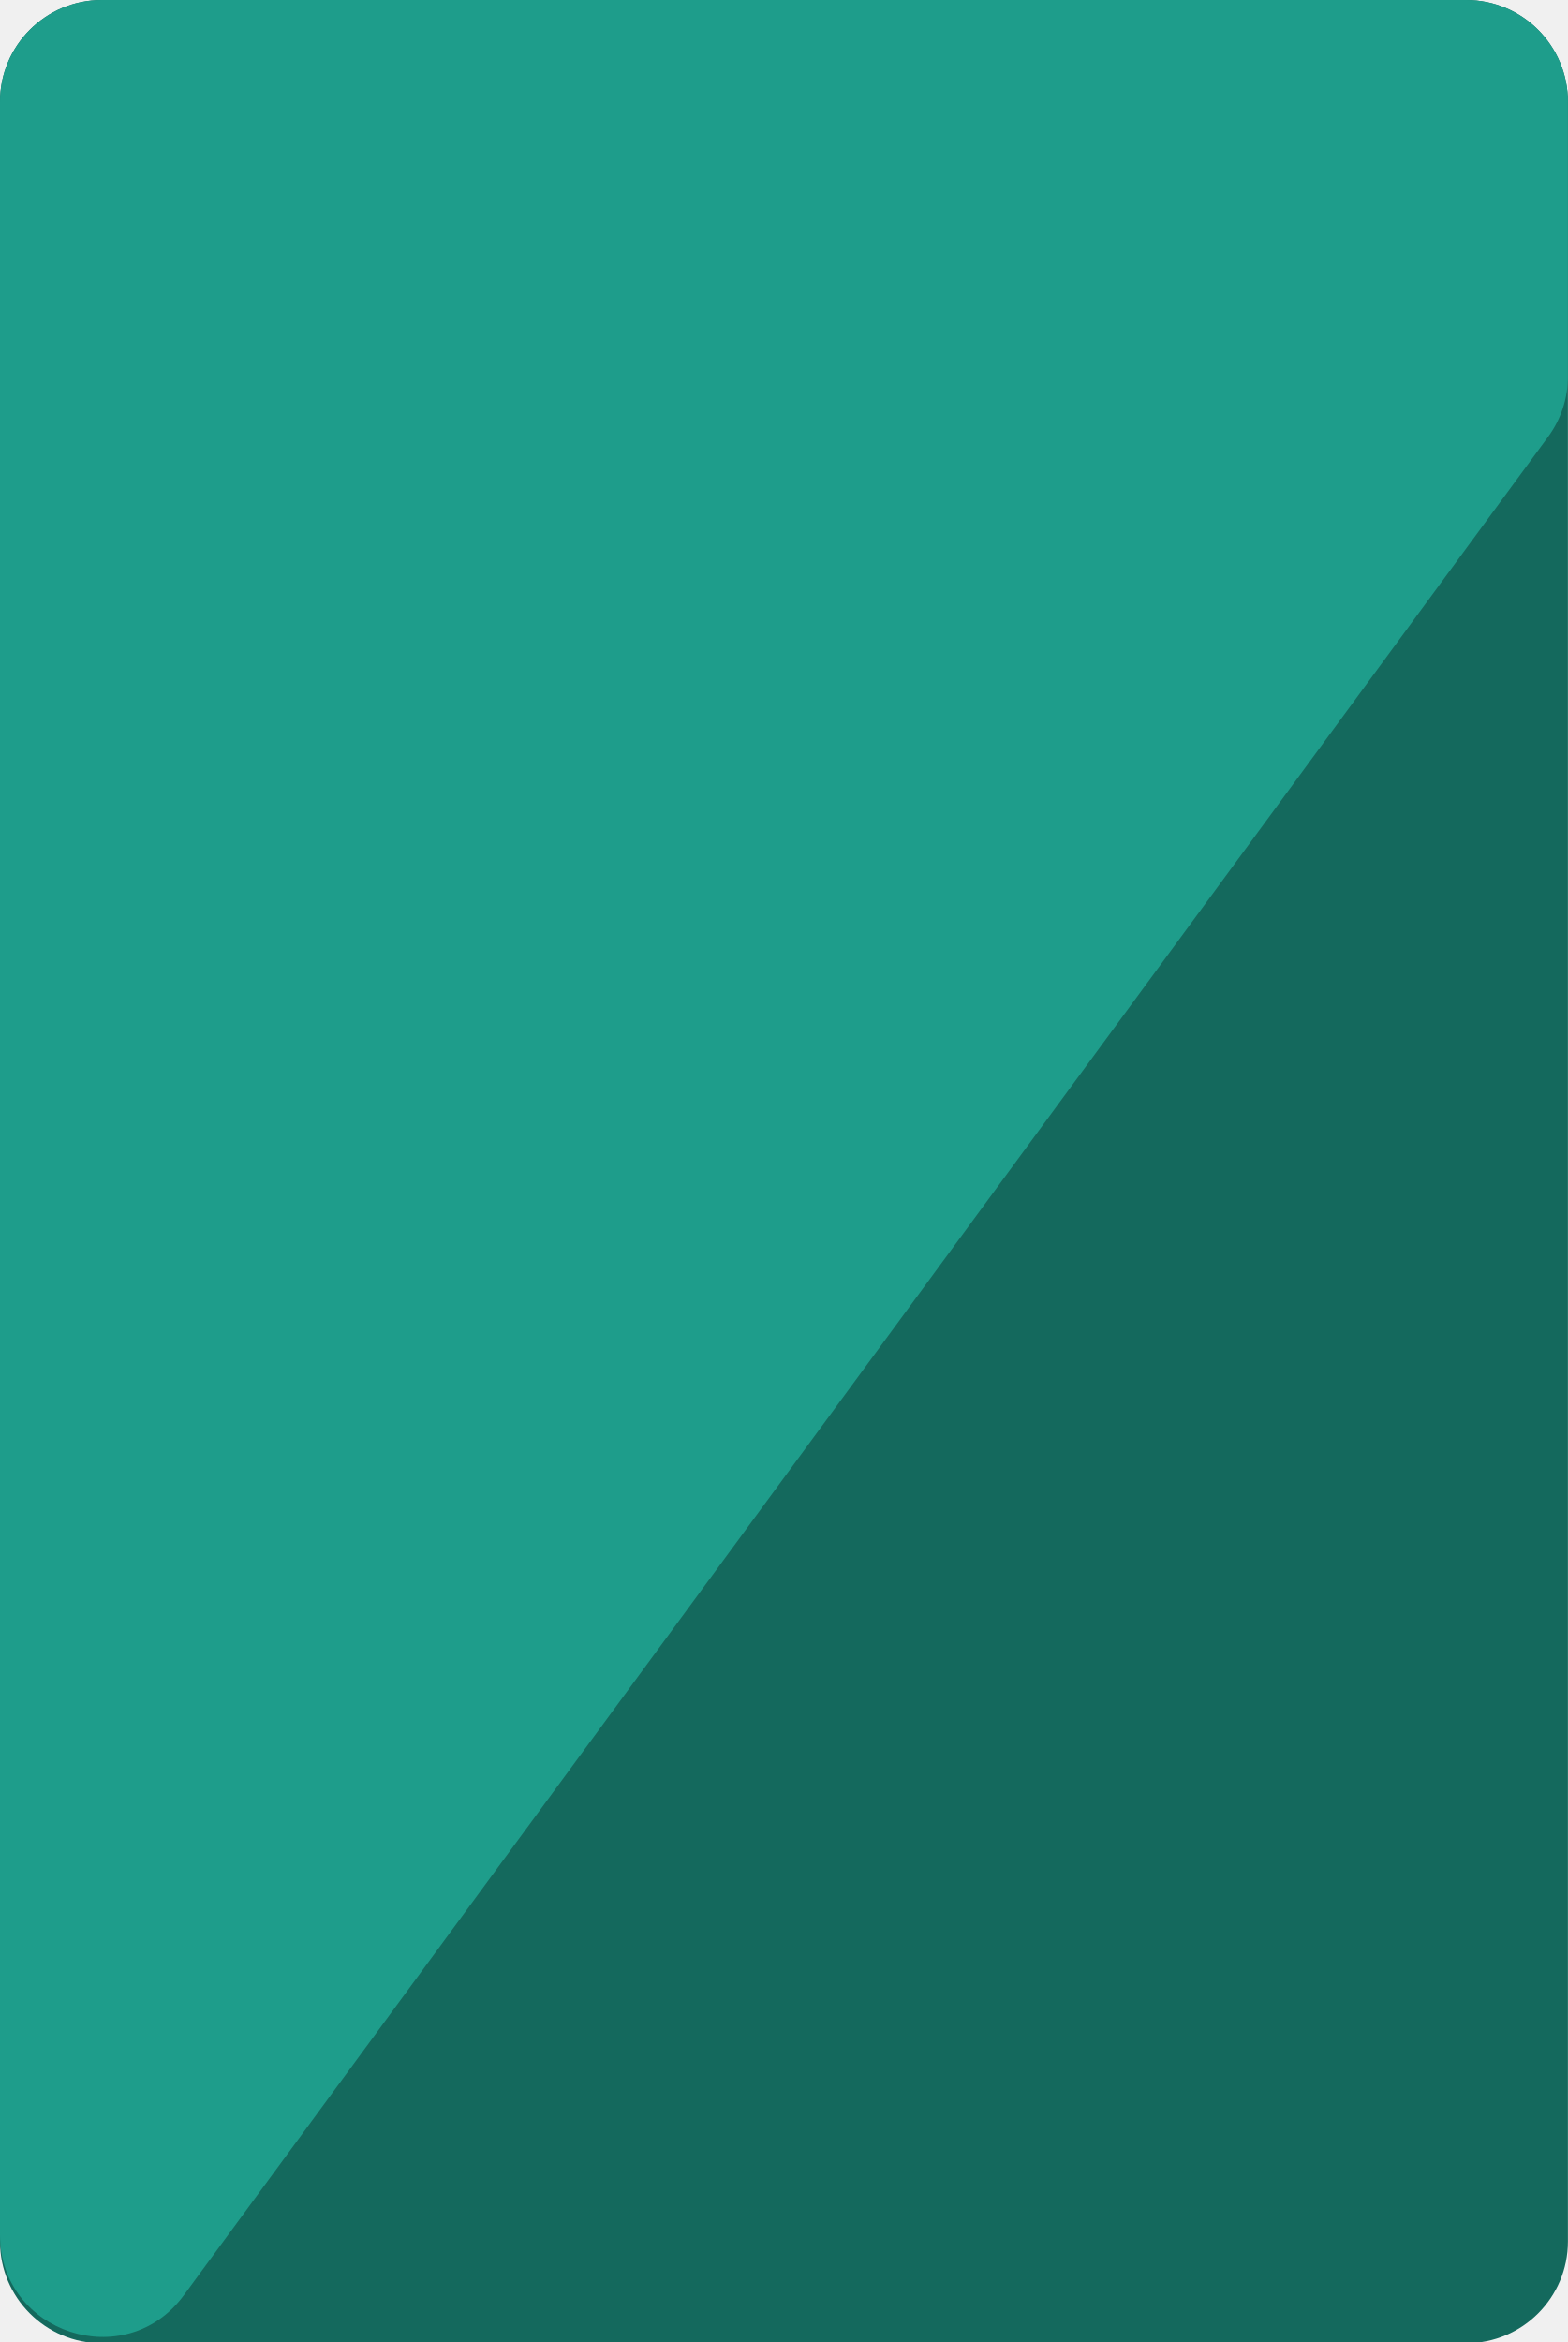
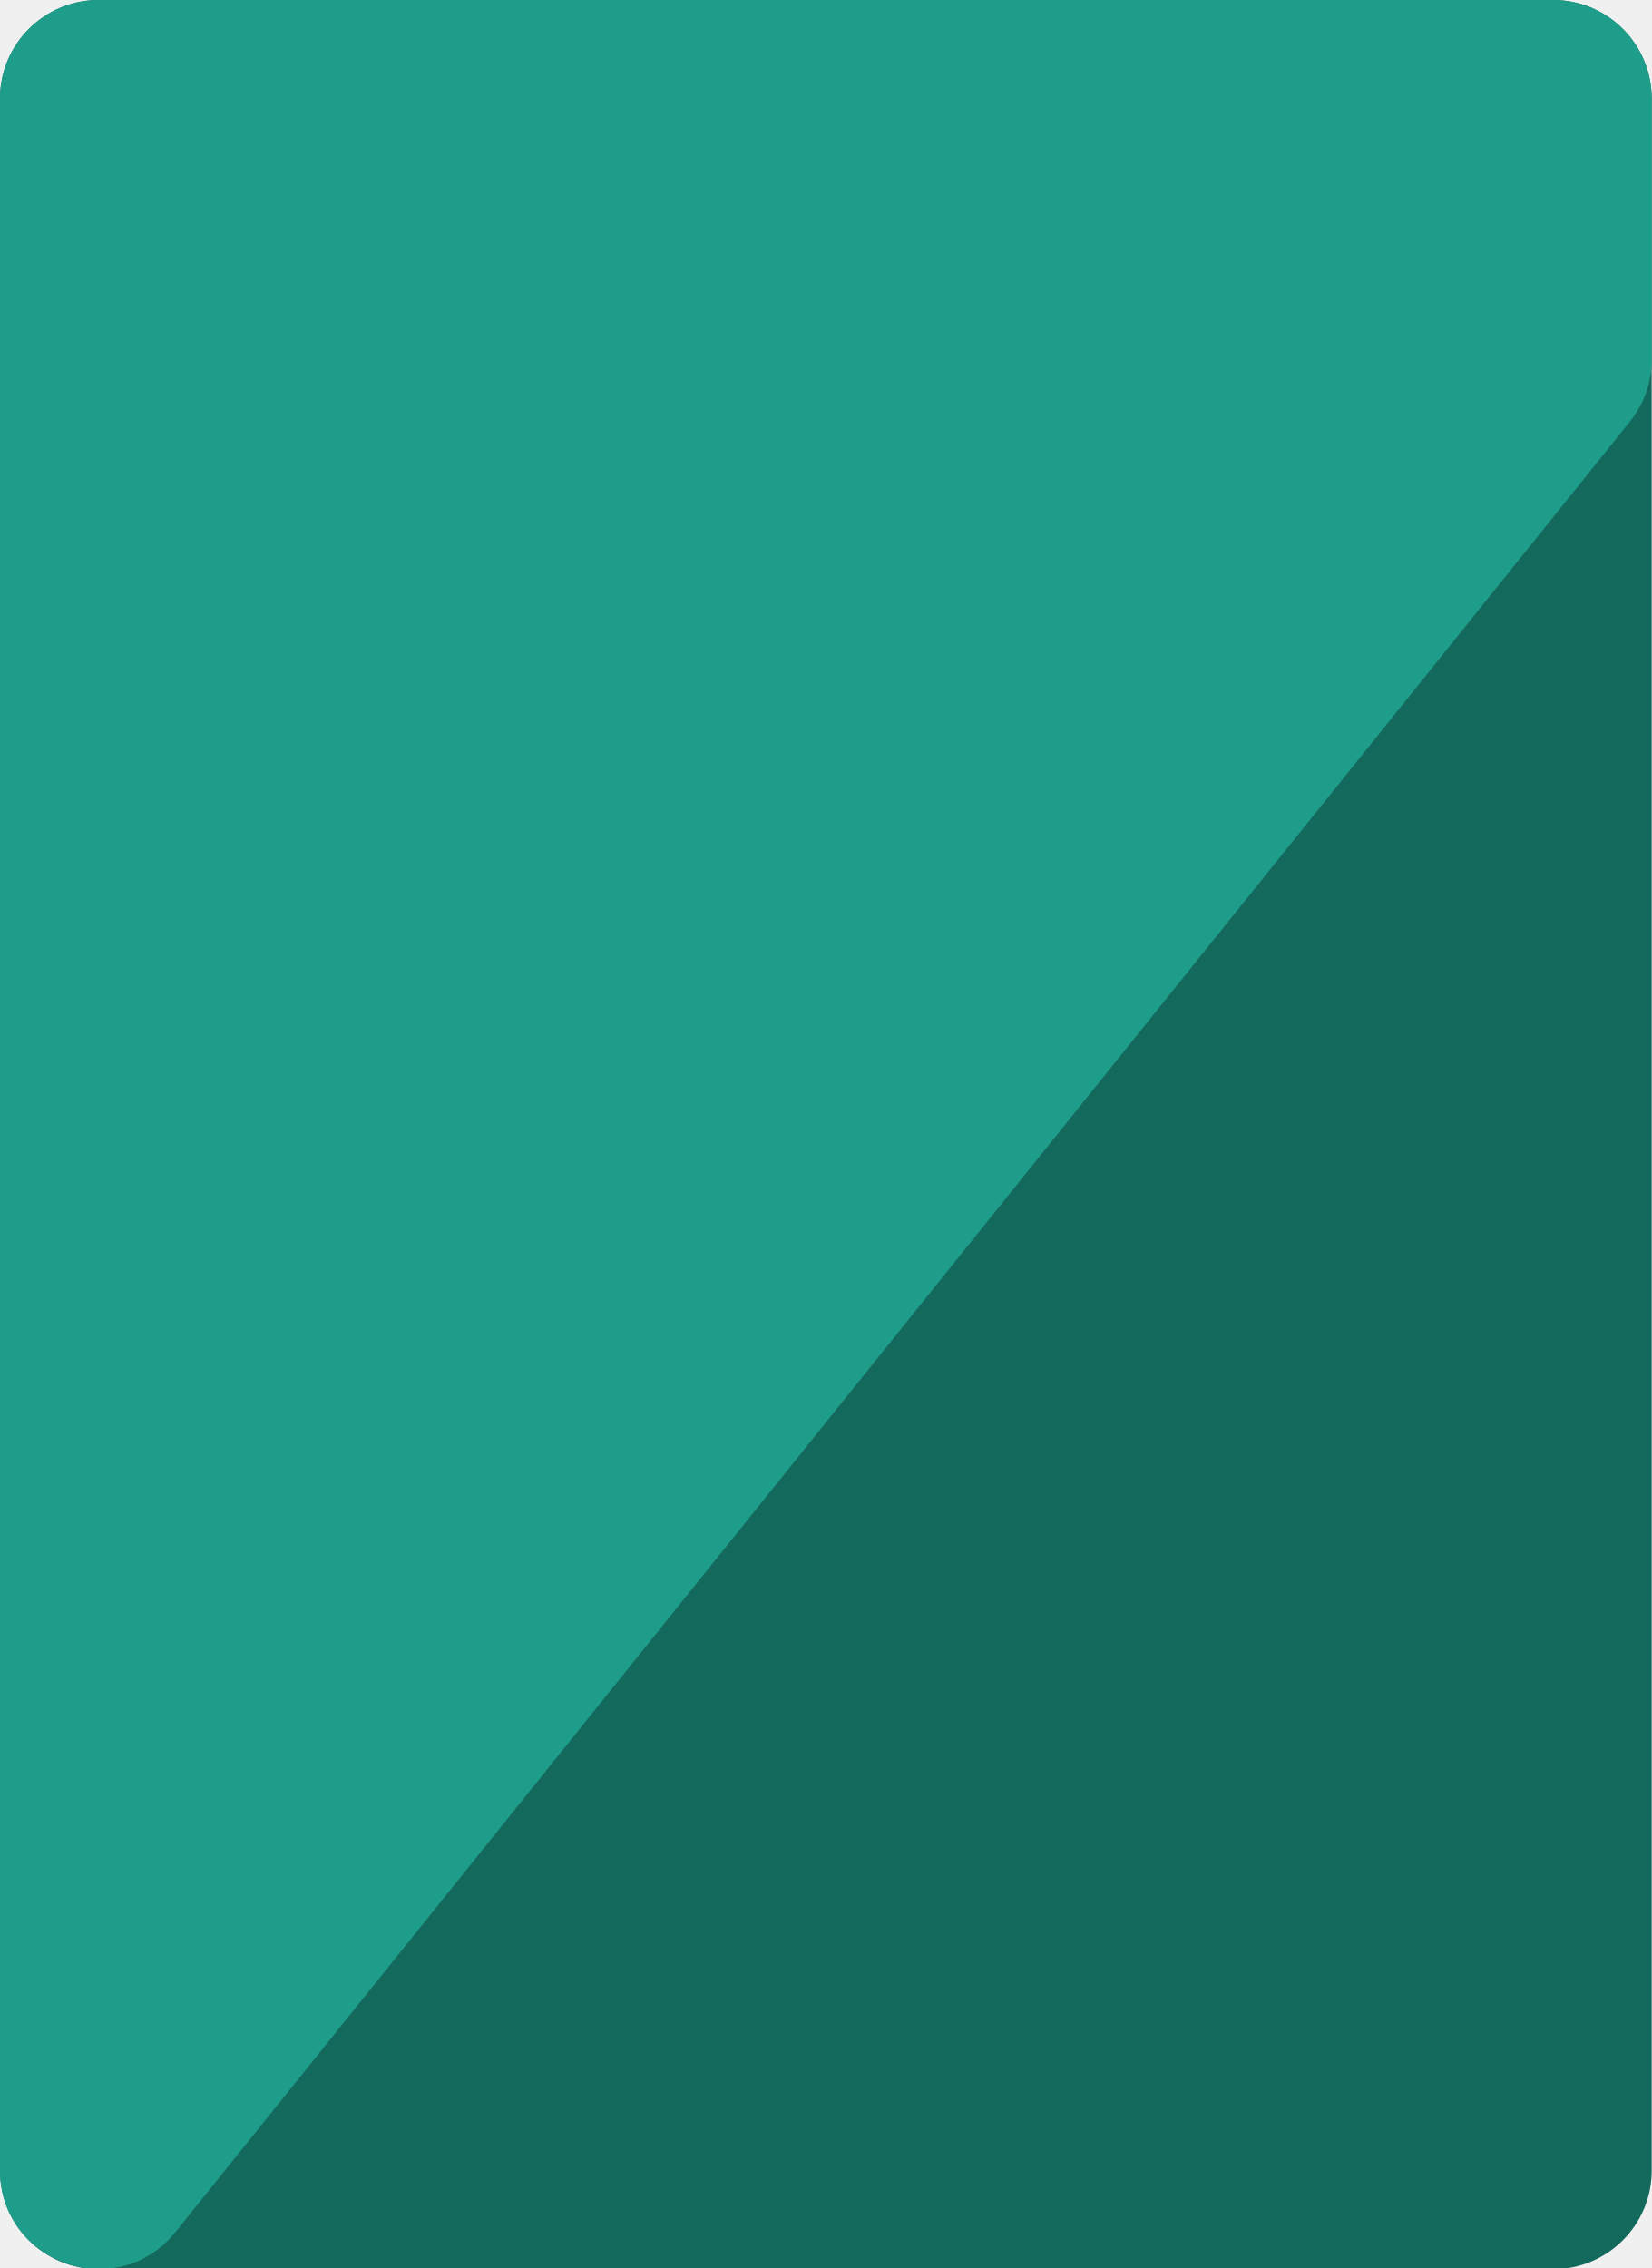
- <svg xmlns="http://www.w3.org/2000/svg" width="308" height="460" viewBox="0 0 308 460" fill="none">
-   <g clip-path="url(#clip0_739_229)">
-     <rect width="308" height="460.241" rx="20" fill="#14695D" />
-     <path d="M0 20C0 8.954 8.954 0 20 0H288C299.046 0 308 8.954 308 20V73.944C308 78.201 306.641 82.348 304.121 85.78L36.121 450.802C24.685 466.378 0 458.289 0 438.965V20Z" fill="#1E9D8B" />
+ <svg xmlns="http://www.w3.org/2000/svg" width="335" height="460" viewBox="0 0 335 460" fill="none">
+   <g clip-path="url(#clip0_754_224)">
+     <rect width="335" height="460.241" rx="20" fill="#14695D" />
+     <path d="M0 20C0 8.954 8.954 0 20 0H315C326.046 0 335 8.954 335 20V72.976C335 77.531 333.445 81.95 330.592 85.502L35.592 452.698C23.764 467.42 0 459.057 0 440.172V20Z" fill="#1E9D8B" />
  </g>
  <defs>
-     <clipPath id="clip0_739_229">
-       <rect width="308" height="460" fill="white" />
+     <clipPath id="clip0_754_224">
+       <rect width="335" height="460" fill="white" />
    </clipPath>
  </defs>
</svg>
